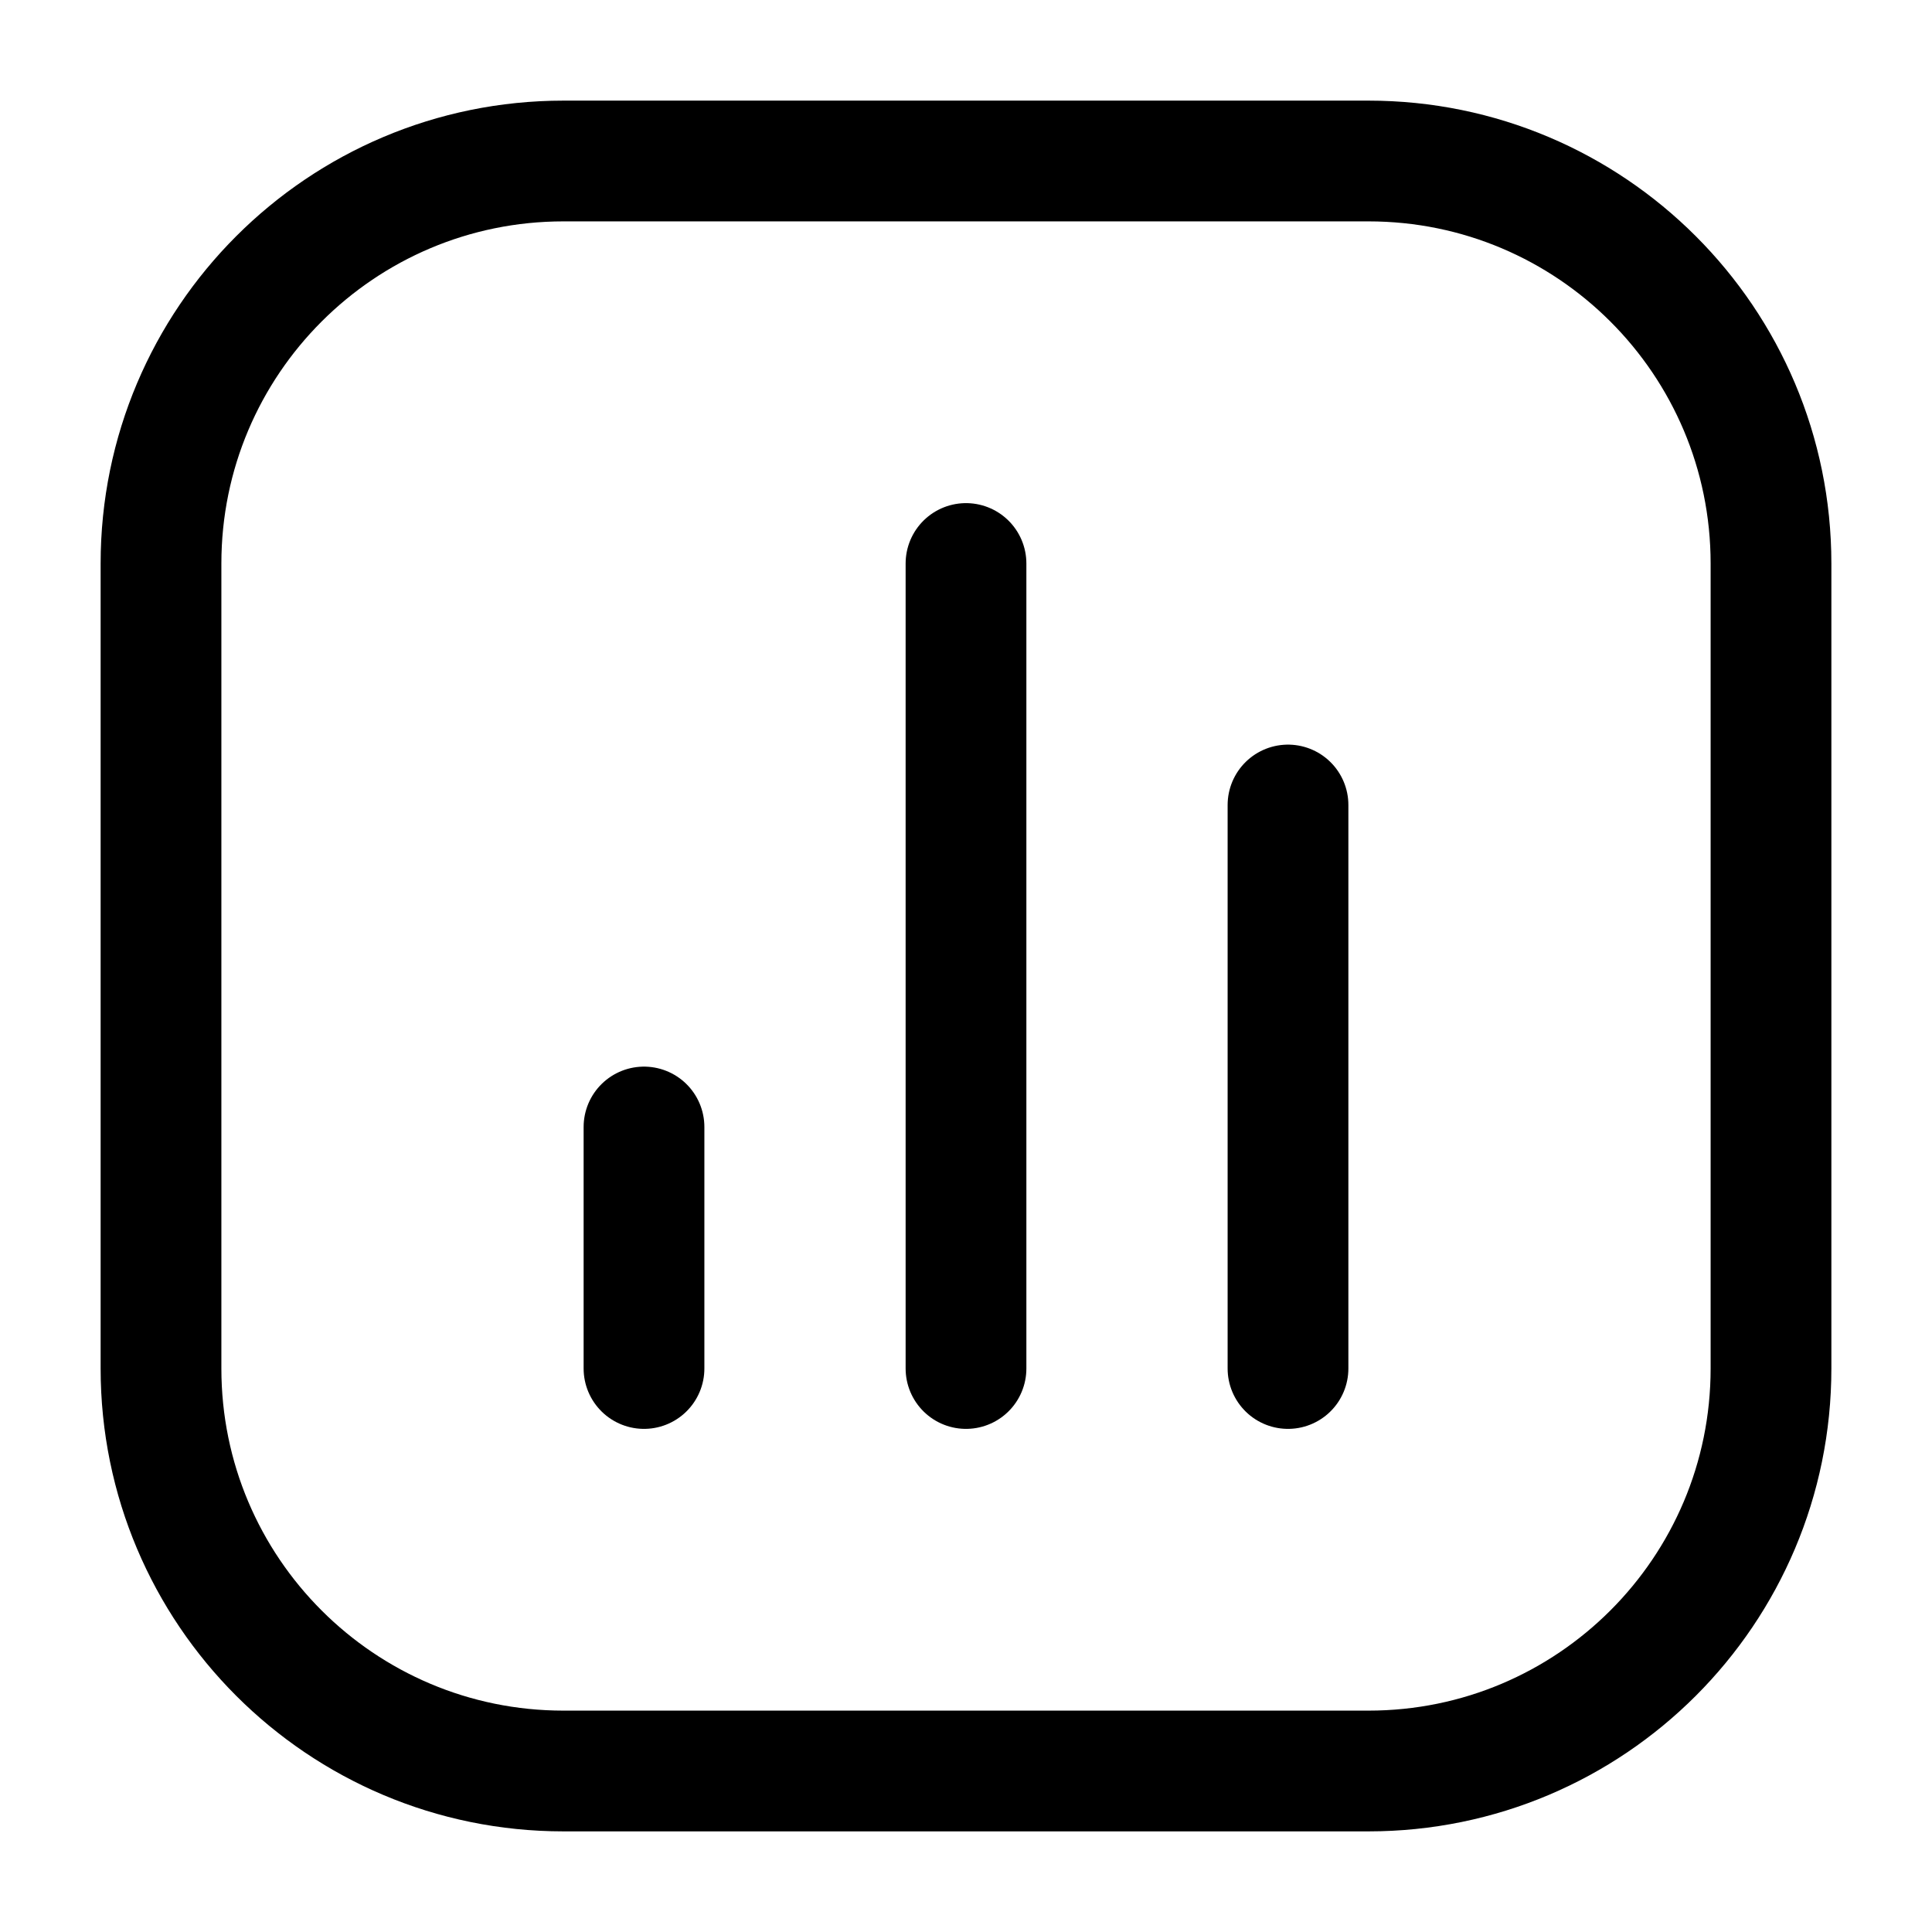
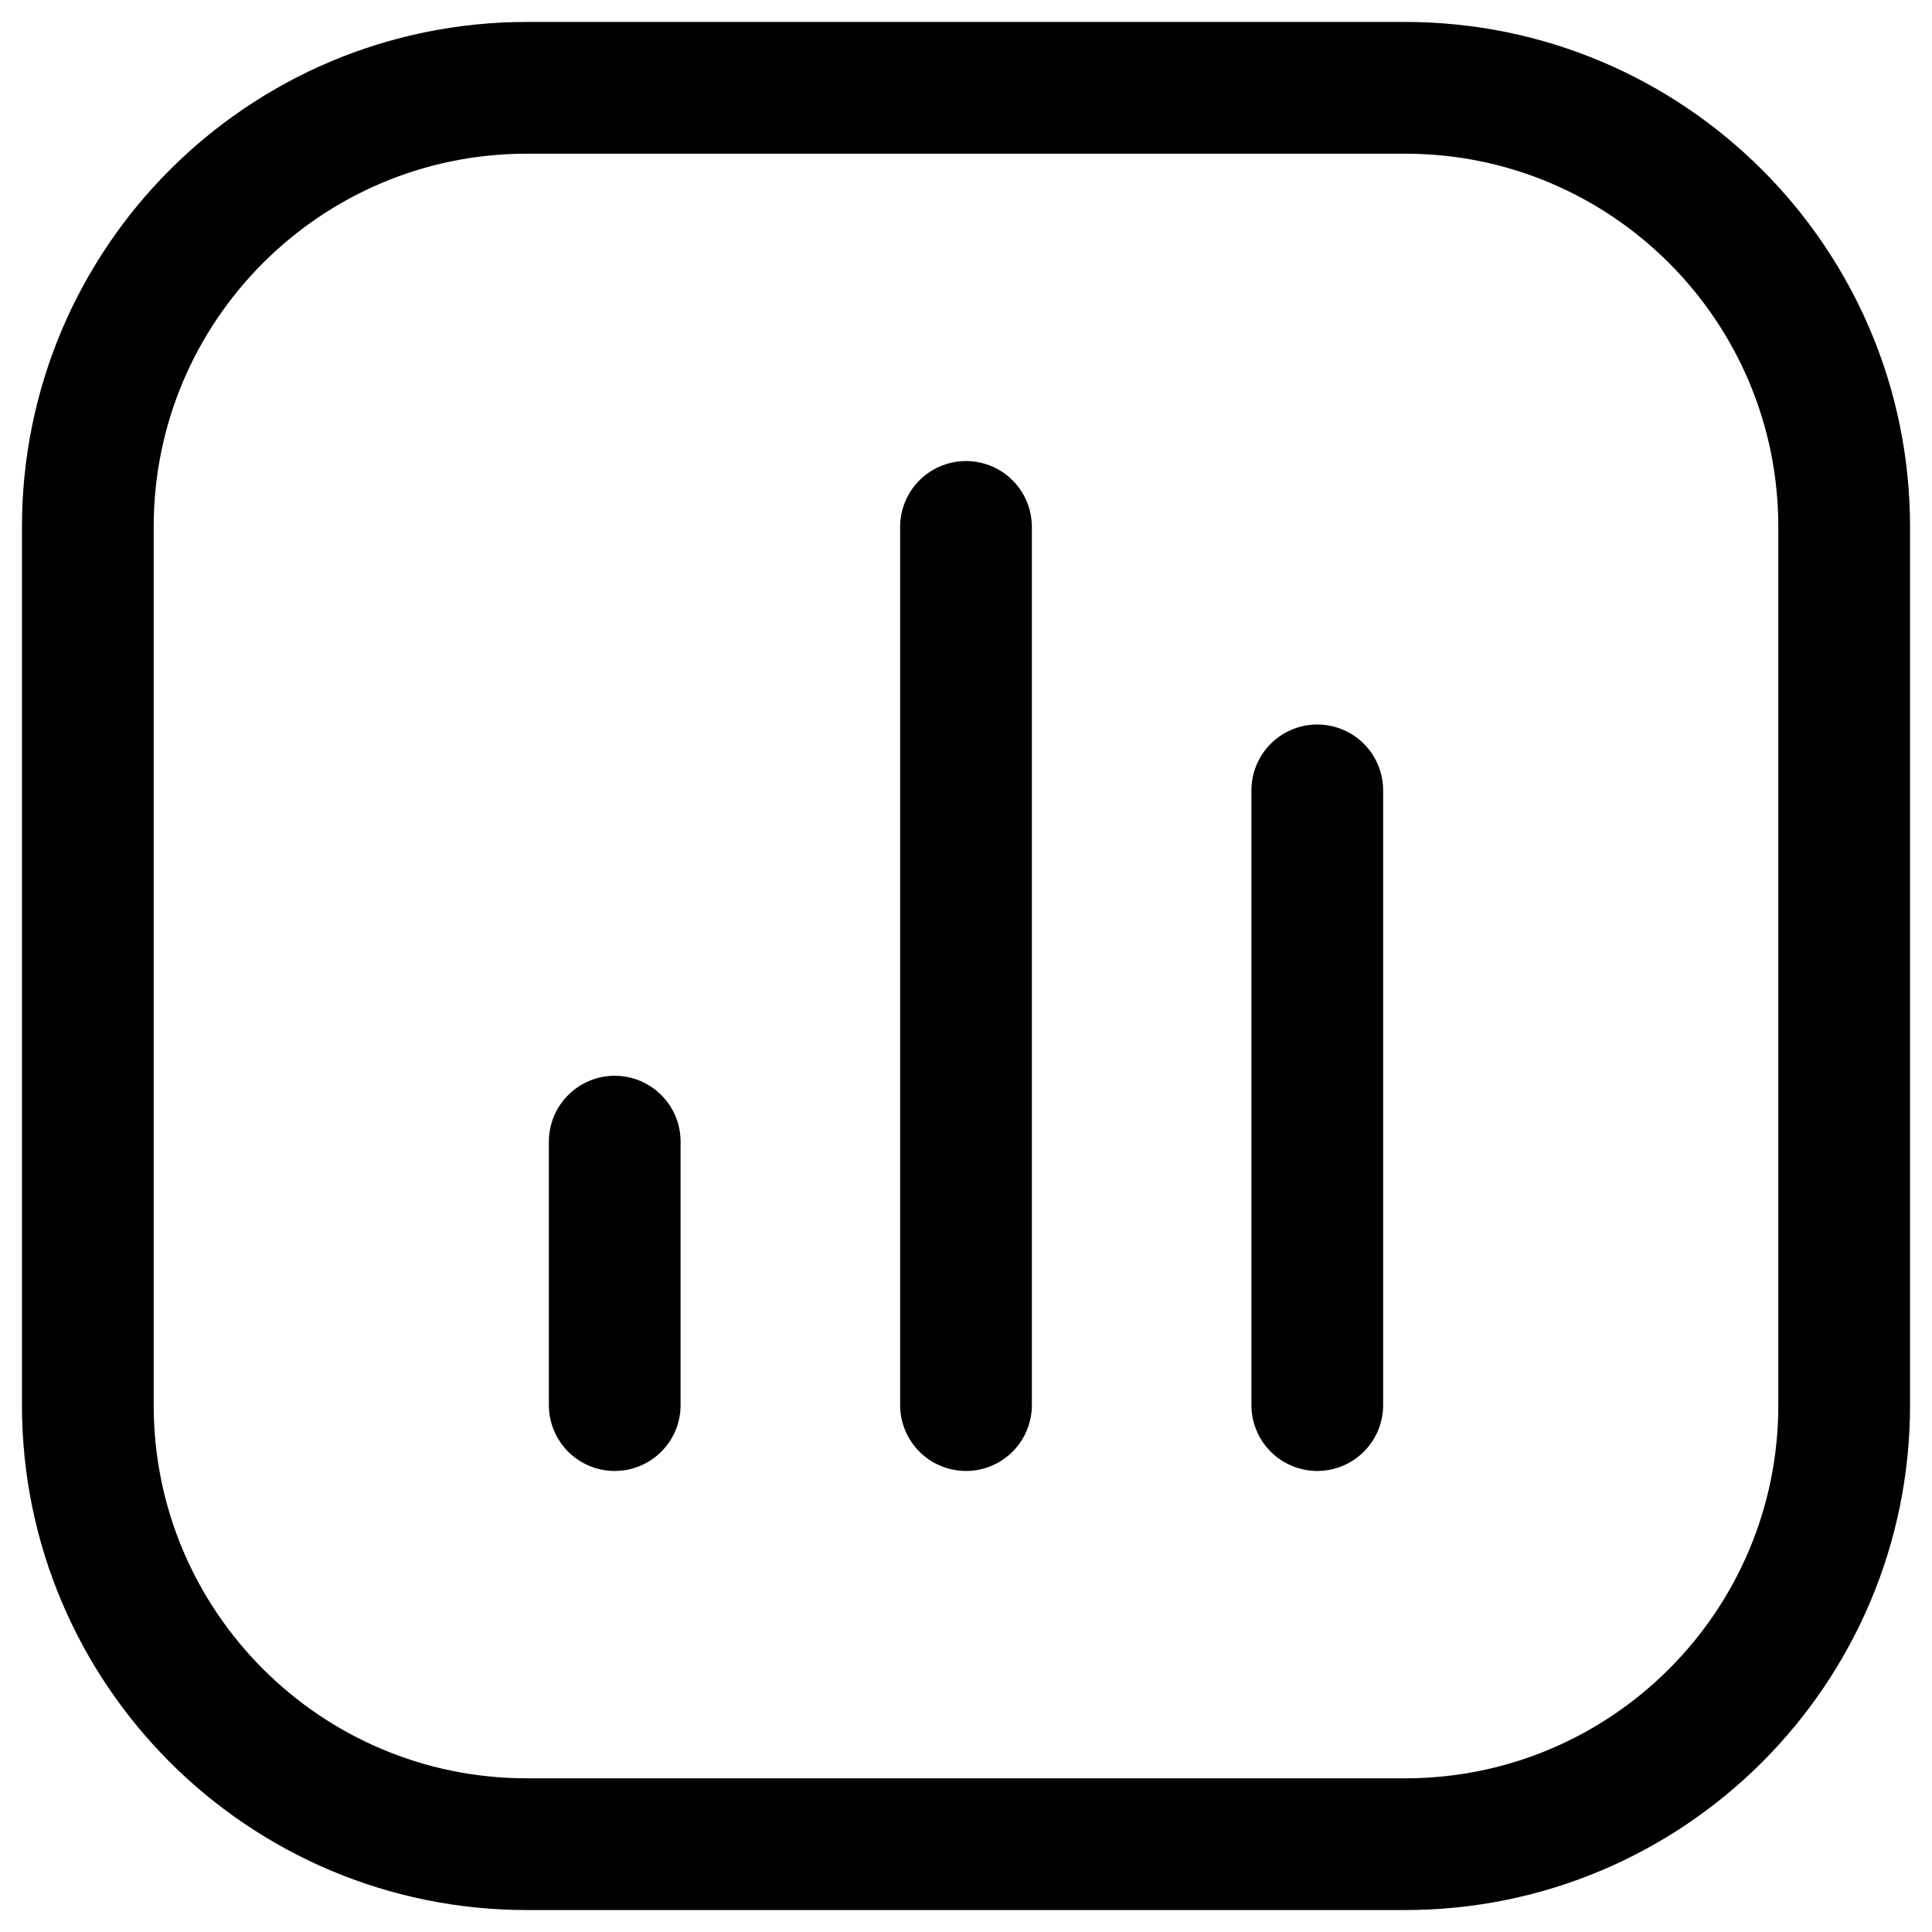
- <svg xmlns="http://www.w3.org/2000/svg" width="24" height="24" viewBox="0 0 24 24" fill="none">
-   <rect x="2" y="2" width="20" height="20" rx="5" stroke="black" stroke-width="1.5" />
-   <path d="M8 17L8 14" stroke="black" stroke-width="1.5" stroke-linecap="round" stroke-linejoin="round" />
-   <path d="M12 17L12 7" stroke="black" stroke-width="1.5" stroke-linecap="round" stroke-linejoin="round" />
-   <path d="M16 17L16 10" stroke="black" stroke-width="1.5" stroke-linecap="round" stroke-linejoin="round" />
+ <svg xmlns="http://www.w3.org/2000/svg" width="22" height="22" viewBox="0 0 22 22" fill="none">
+   <rect x="1" y="1" width="20" height="20" rx="5" stroke="black" stroke-width="1.5" />
+   <path d="M7 16L7 13" stroke="black" stroke-width="1.5" stroke-linecap="round" stroke-linejoin="round" />
+   <path d="M11 16L11 6" stroke="black" stroke-width="1.5" stroke-linecap="round" stroke-linejoin="round" />
+   <path d="M15 16L15 9" stroke="black" stroke-width="1.5" stroke-linecap="round" stroke-linejoin="round" />
</svg>
